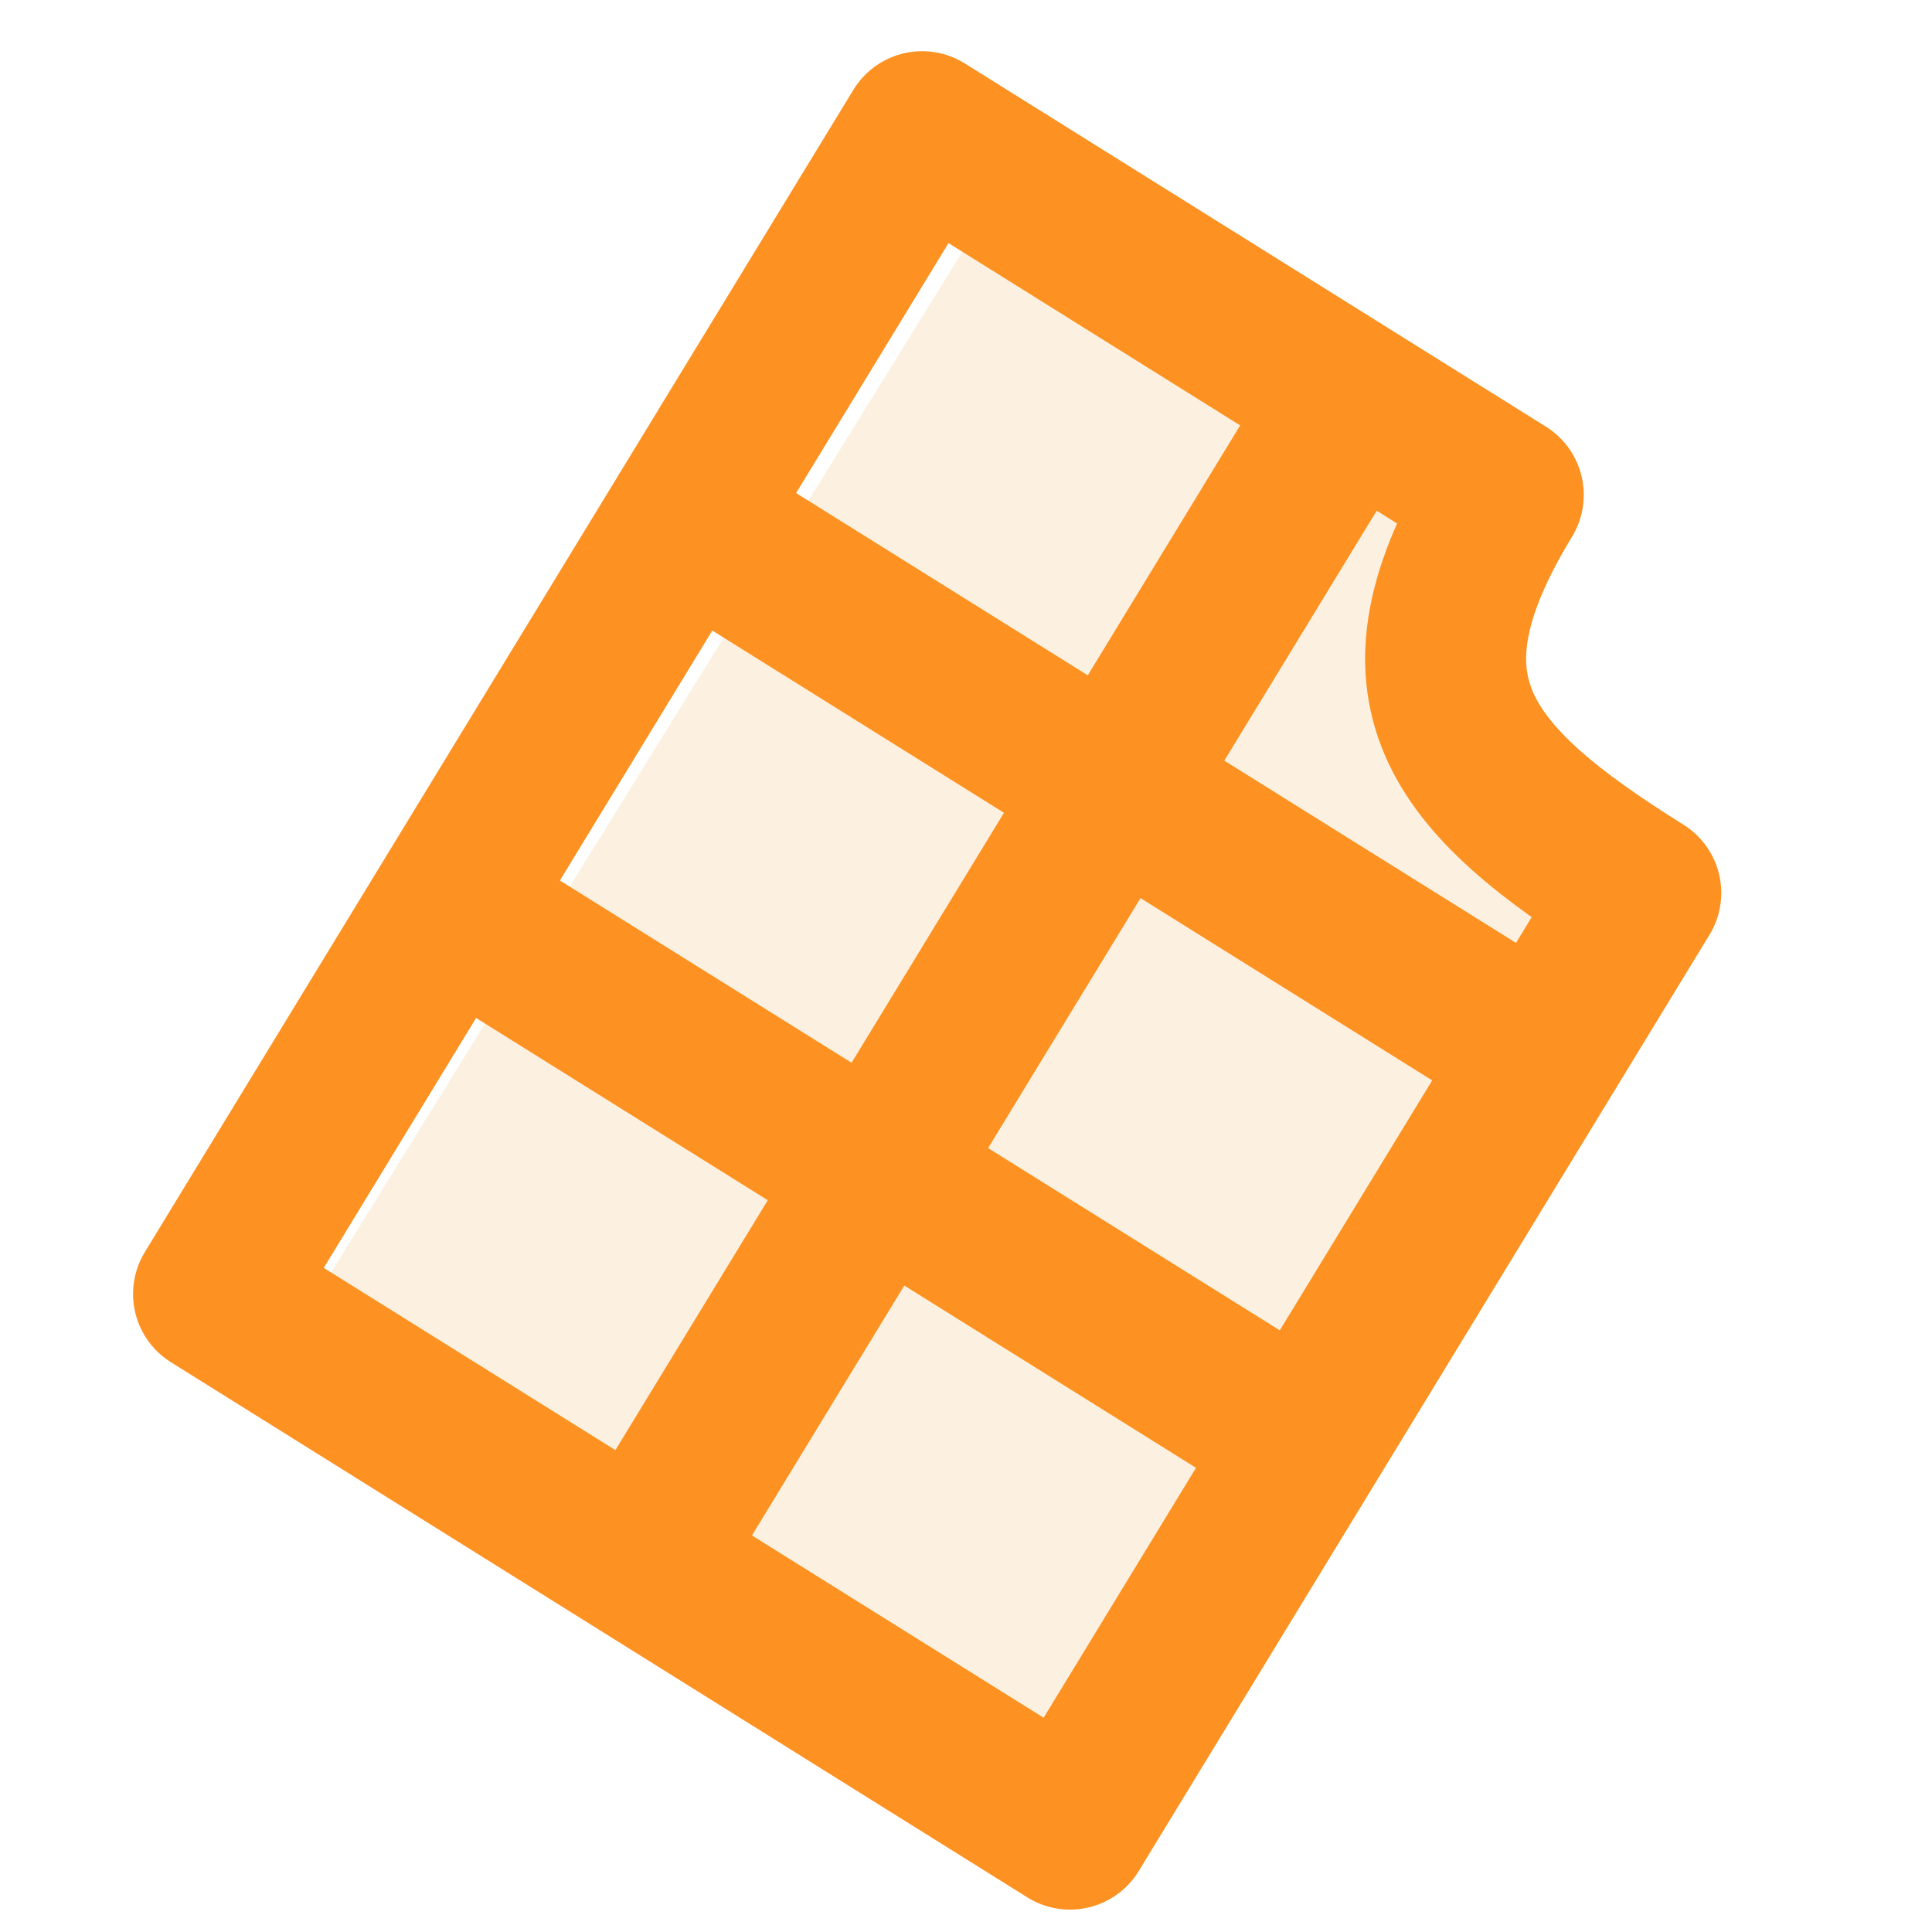
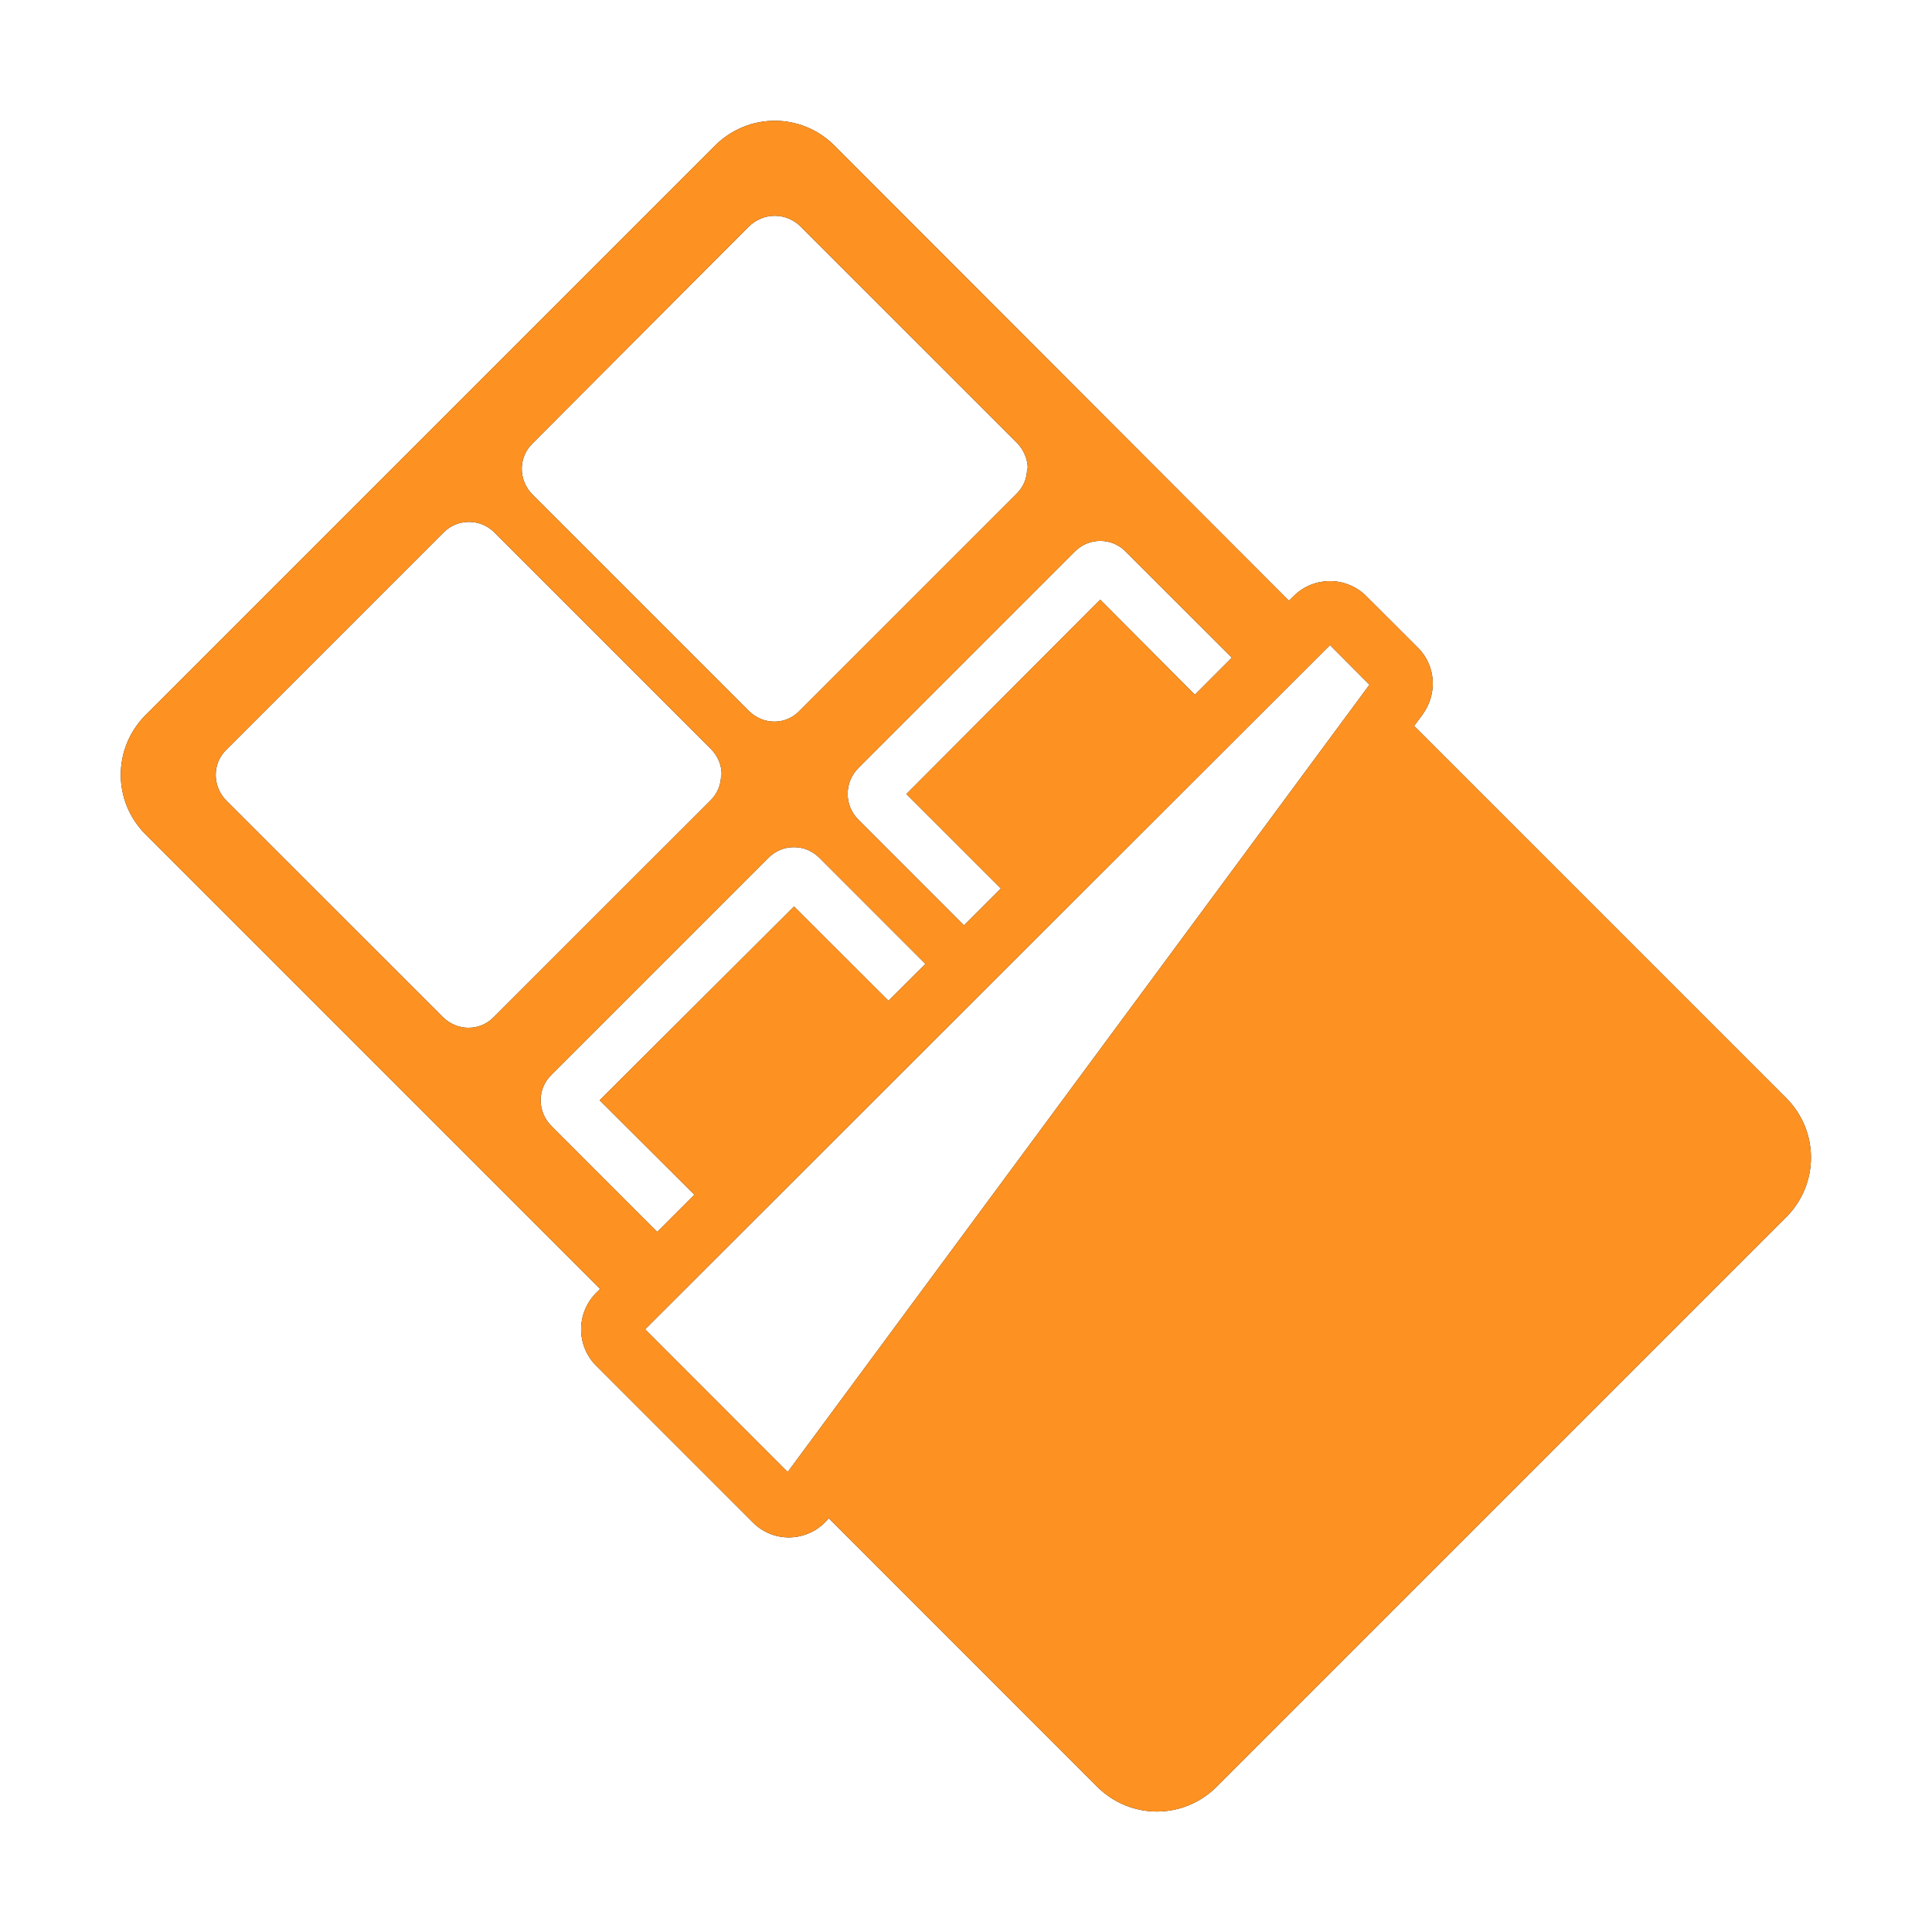
- <svg xmlns="http://www.w3.org/2000/svg" width="24" height="24" viewBox="0 0 24 24" fill="none">
-   <path d="M3.958 16.057L12.04 2.989L12.521 2.483L18.697 6.601L18.74 9.087L20.247 11.546L13.587 22.104L3.958 16.057Z" fill="#FCF1E0" />
-   <path d="M16.226 17.91L5.587 11.262M8.521 6.449L19.16 13.097M7.972 19.398L16.774 4.961M20.382 11.092C18.102 9.667 17.207 8.554 18.674 6.148L11.455 1.636L2.653 16.074L13.292 22.722L20.382 11.092Z" stroke="#FD9222" stroke-width="2" stroke-linecap="round" stroke-linejoin="round" />
+ <svg xmlns="http://www.w3.org/2000/svg" width="32" height="32" viewBox="0 0 32 32" fill="none">
+   <path d="M13.822 2.413L21.349 9.95L21.43 9.87C21.587 9.715 21.798 9.628 22.019 9.625C22.239 9.623 22.453 9.706 22.613 9.857L22.619 9.863L23.486 10.729C23.791 11.034 23.802 11.499 23.57 11.823L23.566 11.831L23.422 12.023L29.582 18.183C30.133 18.733 30.133 19.613 29.582 20.163L20.152 29.593C19.602 30.142 18.723 30.142 18.172 29.593L13.726 25.145C13.652 25.239 13.559 25.315 13.453 25.37C13.348 25.424 13.232 25.456 13.113 25.463C12.995 25.47 12.876 25.451 12.765 25.409C12.654 25.366 12.553 25.301 12.47 25.216L9.87 22.616C9.715 22.459 9.628 22.248 9.625 22.027C9.623 21.806 9.706 21.593 9.857 21.433L9.863 21.425L9.94 21.349L2.413 13.822C1.863 13.273 1.863 12.393 2.413 11.842L11.842 2.413C12.393 1.863 13.273 1.863 13.822 2.413V2.413ZM20.404 10.893L18.648 9.139C18.593 9.082 18.527 9.036 18.454 9.005C18.381 8.975 18.303 8.959 18.224 8.959C18.144 8.959 18.066 8.975 17.993 9.005C17.92 9.036 17.854 9.082 17.799 9.139L14.219 12.719C14.162 12.775 14.117 12.842 14.086 12.916C14.055 12.989 14.04 13.069 14.04 13.149C14.04 13.228 14.055 13.308 14.086 13.381C14.117 13.455 14.162 13.522 14.219 13.579L15.967 15.328L16.578 14.717L15.012 13.152L18.223 9.932L19.791 11.507L20.404 10.893ZM15.329 15.966L13.575 14.211C13.519 14.155 13.453 14.109 13.38 14.078C13.307 14.047 13.229 14.032 13.149 14.032C13.07 14.032 12.992 14.047 12.919 14.078C12.846 14.109 12.78 14.155 12.725 14.211L9.145 17.791L9.139 17.797L9.134 17.802C8.895 18.032 8.895 18.412 9.134 18.651L10.886 20.404L11.502 19.788L9.932 18.224L13.152 15.014L14.716 16.576L15.329 15.966ZM8.822 8.194L12.402 11.774C12.643 12.014 13.023 12.014 13.252 11.764L16.832 8.184C16.889 8.129 16.935 8.064 16.966 7.992C16.997 7.92 17.012 7.842 17.012 7.763H17.023C17.023 7.614 16.962 7.454 16.843 7.333L13.262 3.753C13.206 3.697 13.139 3.652 13.066 3.621C12.992 3.59 12.912 3.574 12.832 3.574C12.752 3.574 12.673 3.59 12.6 3.621C12.526 3.652 12.459 3.697 12.402 3.753L8.822 7.343C8.582 7.574 8.582 7.954 8.822 8.194ZM3.752 13.264L7.332 16.843C7.572 17.084 7.952 17.084 8.182 16.843L11.762 13.264C11.821 13.208 11.867 13.141 11.898 13.067C11.929 12.993 11.944 12.914 11.943 12.834H11.953C11.953 12.674 11.893 12.524 11.773 12.403L8.193 8.823C8.137 8.767 8.071 8.721 7.998 8.69C7.925 8.66 7.847 8.644 7.768 8.644C7.688 8.644 7.61 8.66 7.537 8.69C7.464 8.721 7.398 8.767 7.343 8.823L3.752 12.414C3.513 12.643 3.513 13.024 3.752 13.264ZM10.685 22.017L13.047 24.381L22.683 11.341L22.029 10.685L10.685 22.017Z" fill="#111111" />
+   <path d="M13.822 2.413L21.349 9.95L21.43 9.87C21.587 9.715 21.798 9.628 22.019 9.625C22.239 9.623 22.453 9.706 22.613 9.857L22.619 9.863L23.486 10.729C23.791 11.034 23.802 11.499 23.57 11.823L23.566 11.831L23.422 12.023L29.582 18.183C30.133 18.733 30.133 19.613 29.582 20.163L20.152 29.593C19.602 30.142 18.723 30.142 18.172 29.593L13.726 25.145C13.652 25.239 13.559 25.315 13.453 25.37C13.348 25.424 13.232 25.456 13.113 25.463C12.995 25.47 12.876 25.451 12.765 25.409C12.654 25.366 12.553 25.301 12.47 25.216L9.87 22.616C9.715 22.459 9.628 22.248 9.625 22.027C9.623 21.806 9.706 21.593 9.857 21.433L9.863 21.425L9.94 21.349L2.413 13.822C1.863 13.273 1.863 12.393 2.413 11.842L11.842 2.413C12.393 1.863 13.273 1.863 13.822 2.413V2.413ZM20.404 10.893L18.648 9.139C18.593 9.082 18.527 9.036 18.454 9.005C18.381 8.975 18.303 8.959 18.224 8.959C18.144 8.959 18.066 8.975 17.993 9.005C17.92 9.036 17.854 9.082 17.799 9.139L14.219 12.719C14.162 12.775 14.117 12.842 14.086 12.916C14.055 12.989 14.04 13.069 14.04 13.149C14.04 13.228 14.055 13.308 14.086 13.381C14.117 13.455 14.162 13.522 14.219 13.579L15.967 15.328L16.578 14.717L15.012 13.152L18.223 9.932L19.791 11.507L20.404 10.893ZM15.329 15.966L13.575 14.211C13.519 14.155 13.453 14.109 13.38 14.078C13.307 14.047 13.229 14.032 13.149 14.032C13.07 14.032 12.992 14.047 12.919 14.078C12.846 14.109 12.78 14.155 12.725 14.211L9.145 17.791L9.139 17.797L9.134 17.802C8.895 18.032 8.895 18.412 9.134 18.651L10.886 20.404L11.502 19.788L9.932 18.224L13.152 15.014L14.716 16.576L15.329 15.966ZM8.822 8.194L12.402 11.774C12.643 12.014 13.023 12.014 13.252 11.764L16.832 8.184C16.889 8.129 16.935 8.064 16.966 7.992C16.997 7.92 17.012 7.842 17.012 7.763H17.023C17.023 7.614 16.962 7.454 16.843 7.333L13.262 3.753C13.206 3.697 13.139 3.652 13.066 3.621C12.992 3.59 12.912 3.574 12.832 3.574C12.752 3.574 12.673 3.59 12.6 3.621C12.526 3.652 12.459 3.697 12.402 3.753L8.822 7.343C8.582 7.574 8.582 7.954 8.822 8.194ZM3.752 13.264L7.332 16.843C7.572 17.084 7.952 17.084 8.182 16.843L11.762 13.264C11.821 13.208 11.867 13.141 11.898 13.067C11.929 12.993 11.944 12.914 11.943 12.834H11.953C11.953 12.674 11.893 12.524 11.773 12.403L8.193 8.823C8.137 8.767 8.071 8.721 7.998 8.69C7.925 8.66 7.847 8.644 7.768 8.644C7.688 8.644 7.61 8.66 7.537 8.69C7.464 8.721 7.398 8.767 7.343 8.823L3.752 12.414C3.513 12.643 3.513 13.024 3.752 13.264ZM10.685 22.017L13.047 24.381L22.683 11.341L22.029 10.685L10.685 22.017Z" fill="#FD9222" />
</svg>
